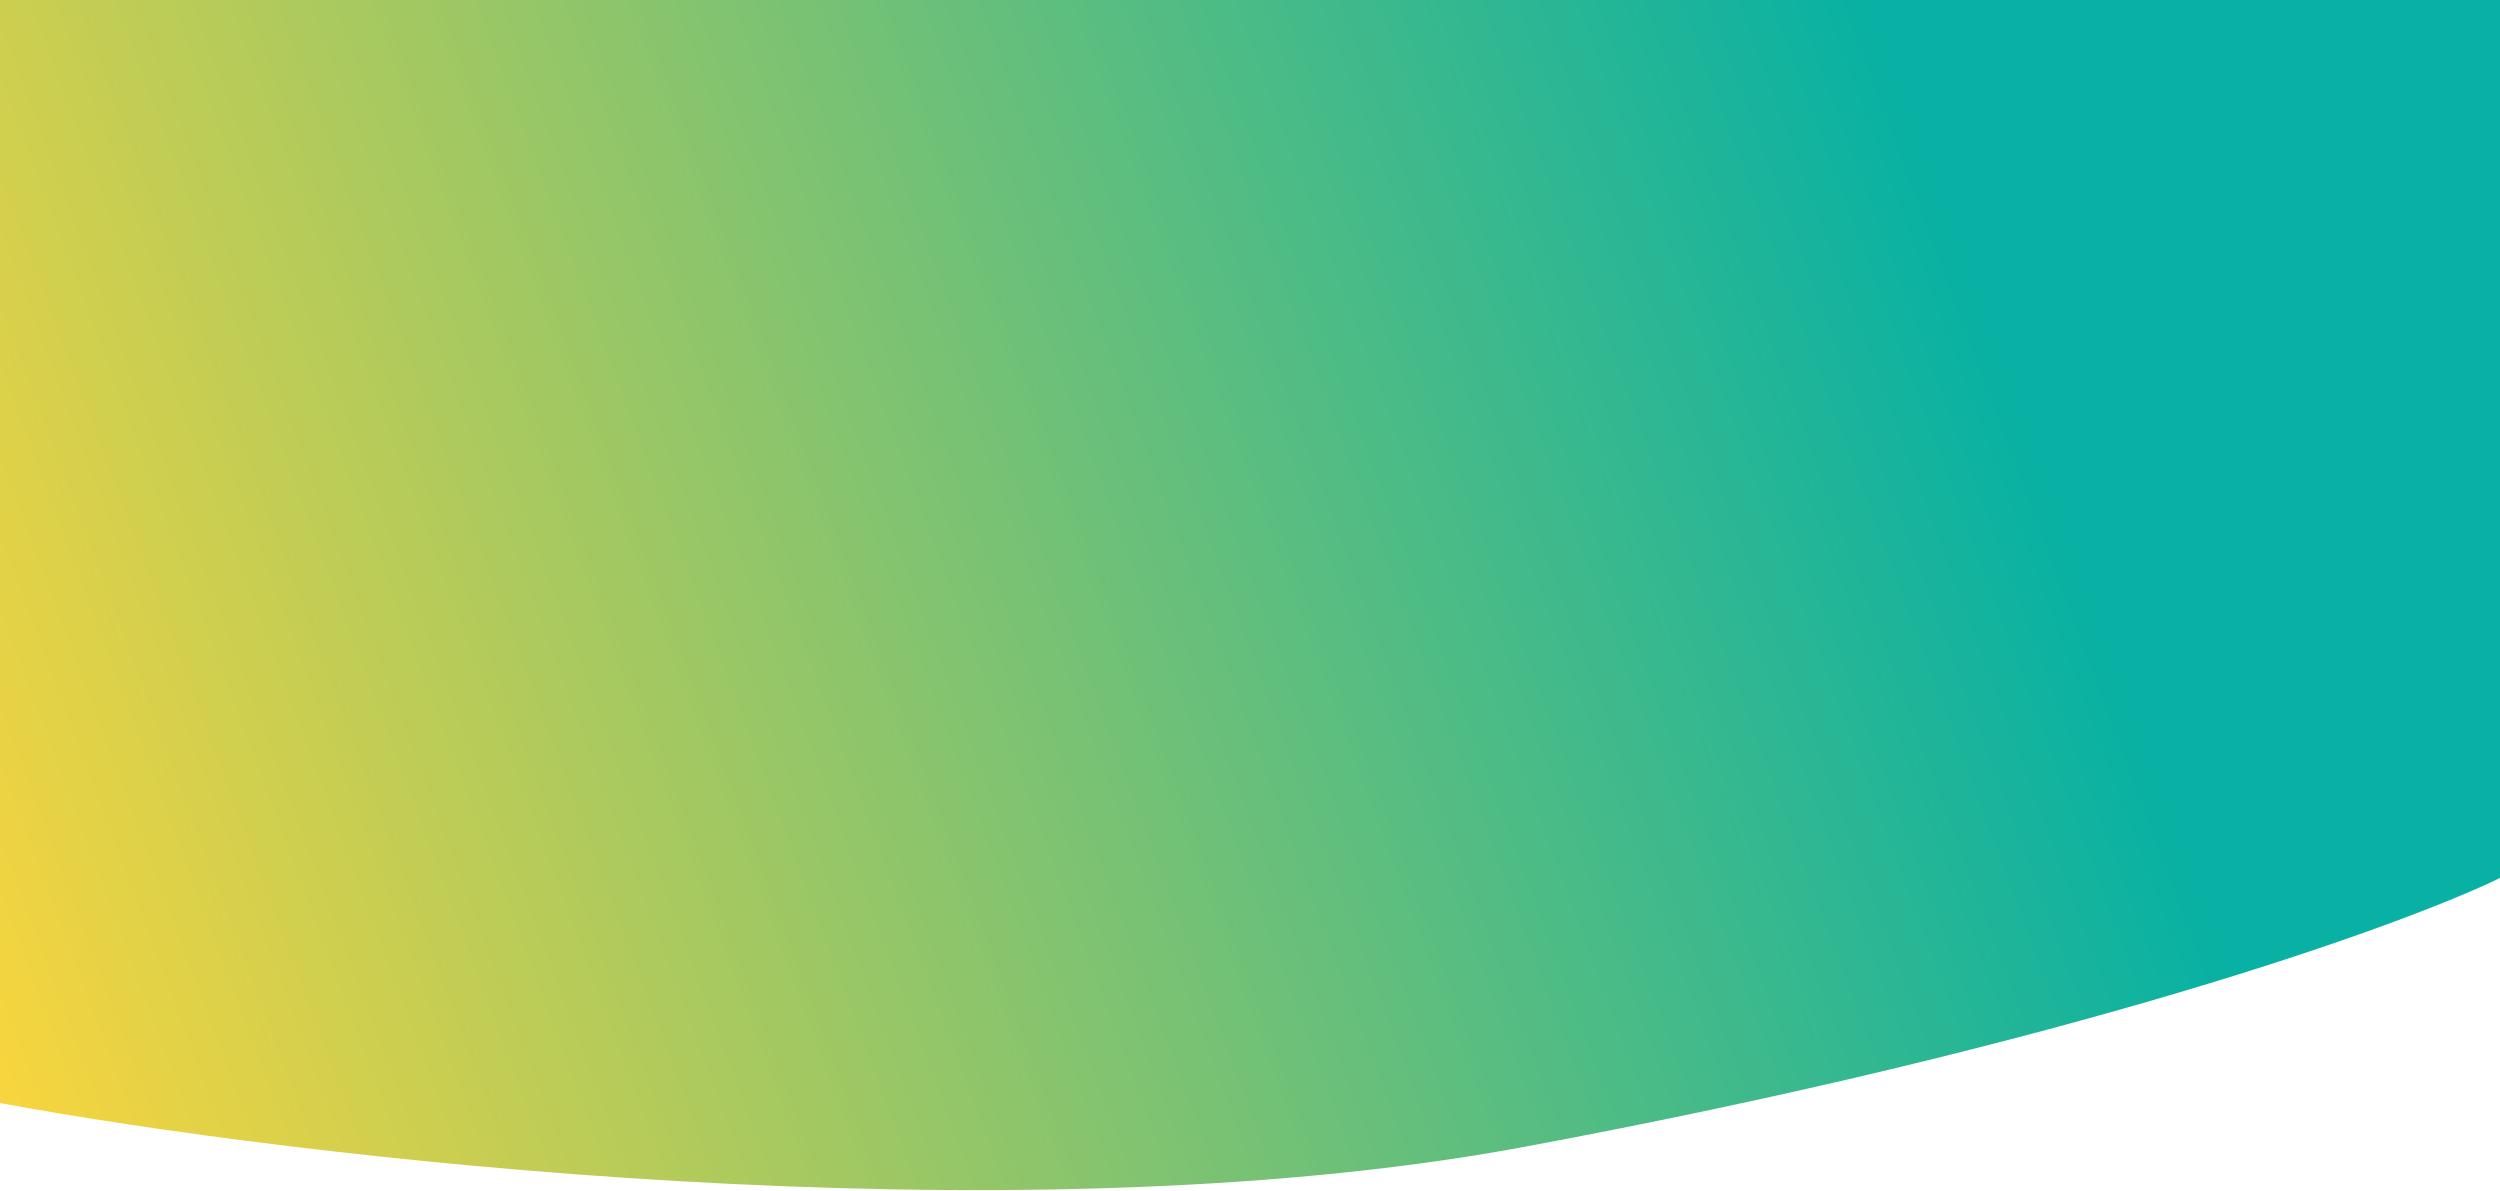
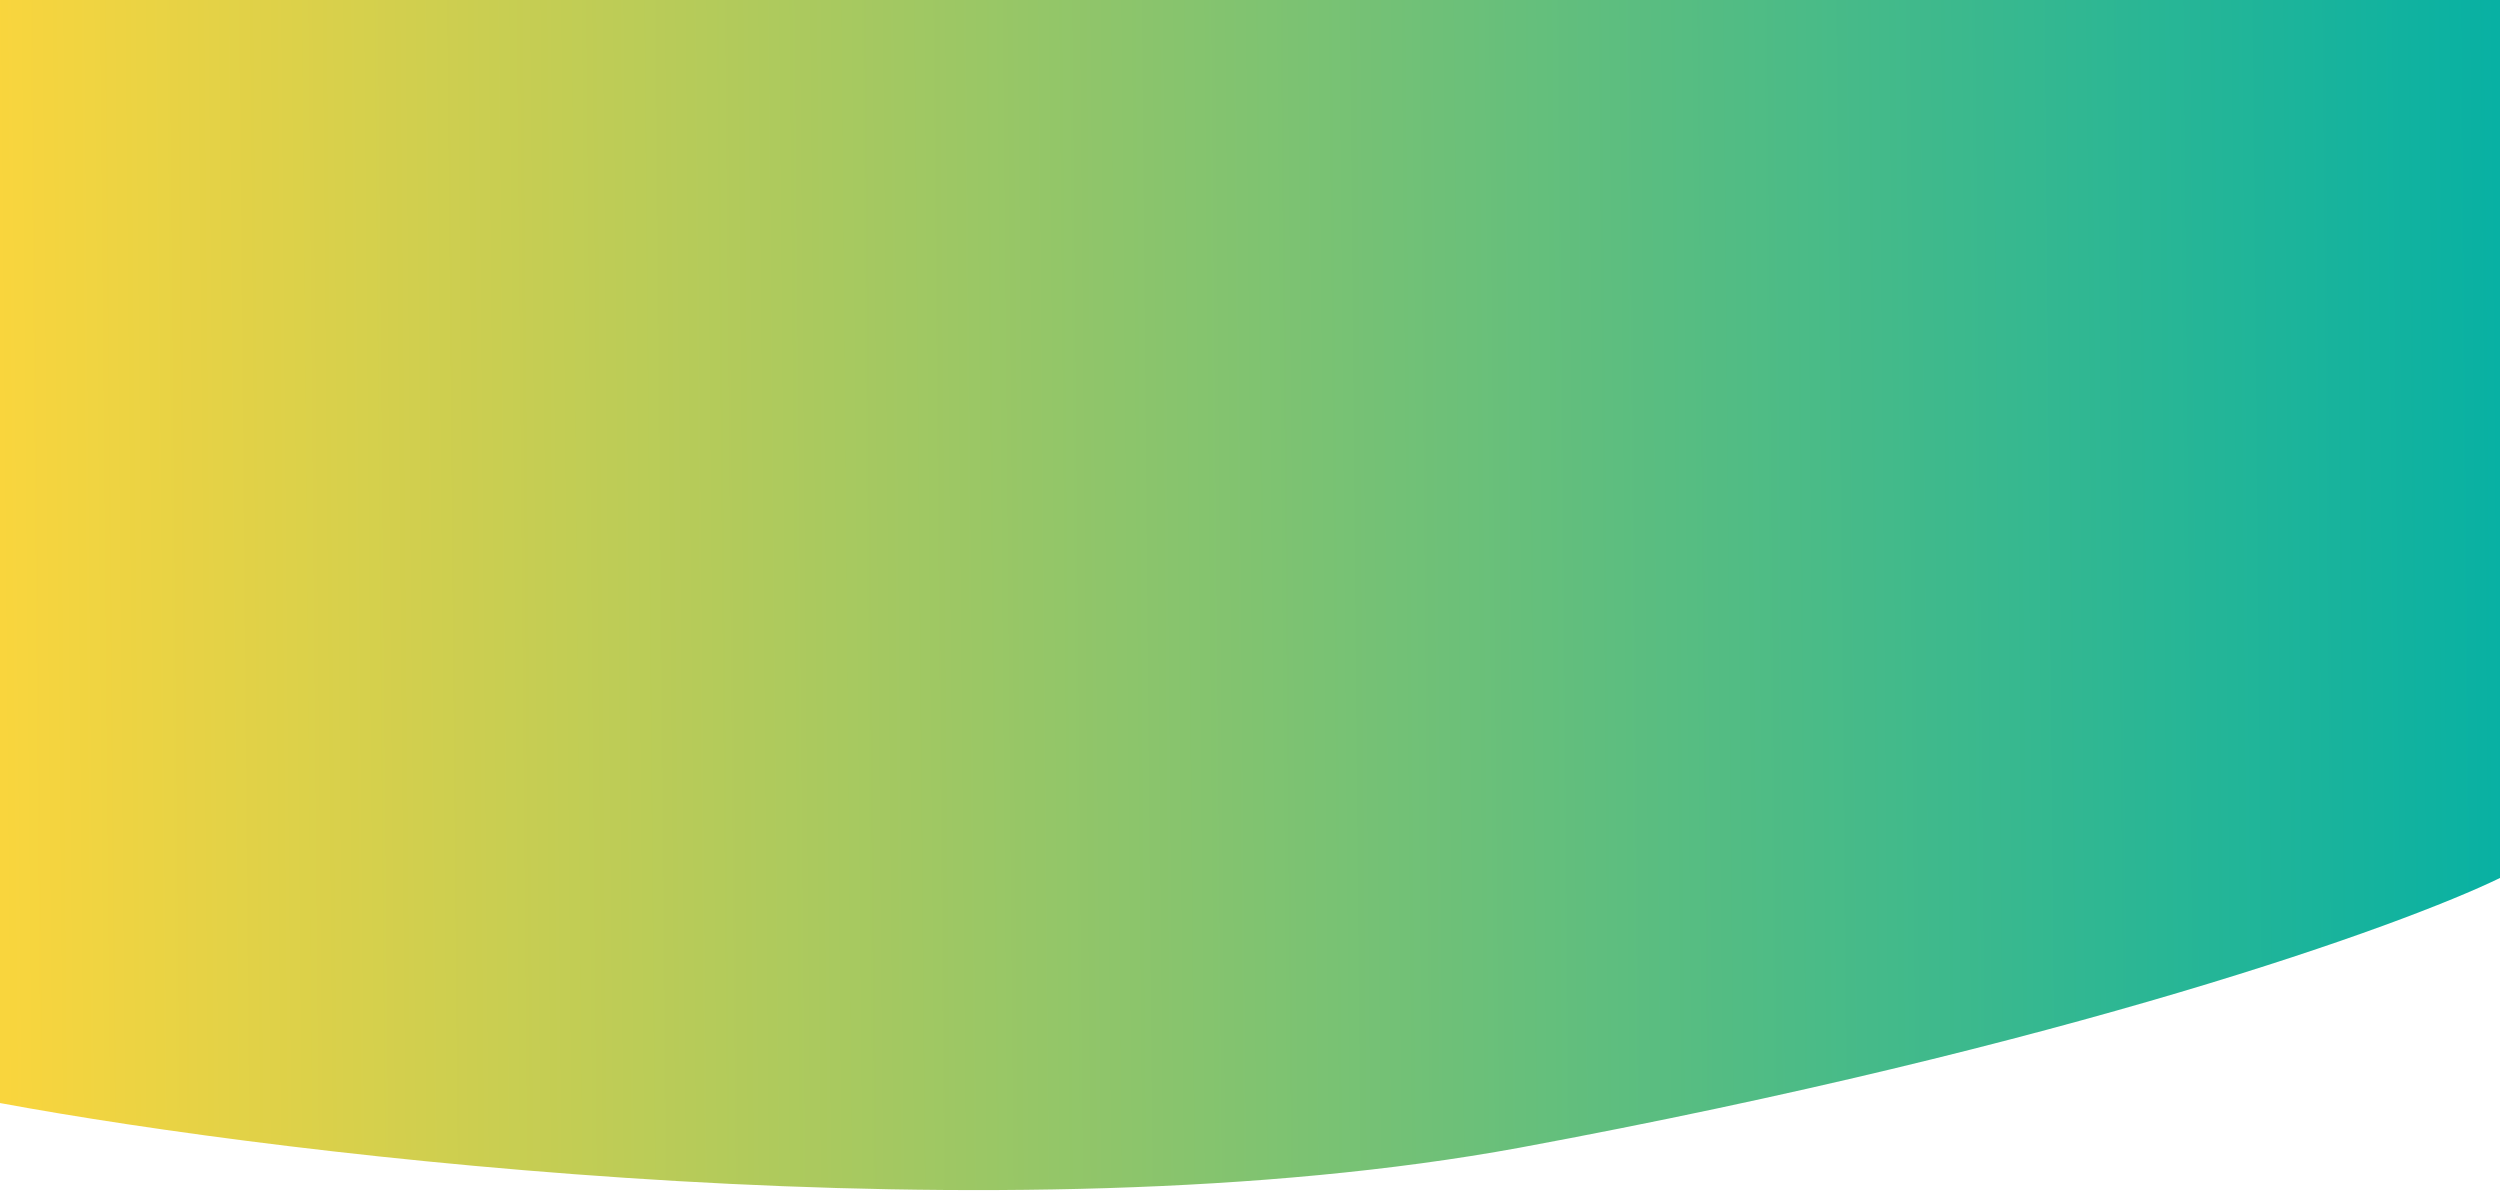
<svg xmlns="http://www.w3.org/2000/svg" width="1920" height="914" viewBox="0 0 1920 914" fill="none">
-   <path d="M1167.08 881.434C772.811 953.869 224.748 888.751 0 847.137V0H1920V674.28C1845.23 710.635 1589.97 802.962 1167.08 881.434Z" fill="url(#paint0_linear_82_2)" />
+   <path d="M1167.08 881.434C772.811 953.869 224.748 888.751 0 847.137V0H1920V674.28C1845.23 710.635 1589.97 802.962 1167.08 881.434Z" fill="url(#paint0_linear_166_2)" />
  <defs>
-     <linearGradient id="paint0_linear_82_2" x1="6.35007e-06" y1="869" x2="2533" y2="-74.5" gradientUnits="userSpaceOnUse">
+     <linearGradient id="paint0_linear_166_2" x1="4.02312e-06" y1="362" x2="1920" y2="344.5" gradientUnits="userSpaceOnUse">
      <stop stop-color="#F9D53D" />
-       <stop offset="0.609" stop-color="#08B1A3" />
+       <stop offset="1" stop-color="#08B1A3" />
    </linearGradient>
  </defs>
</svg>
